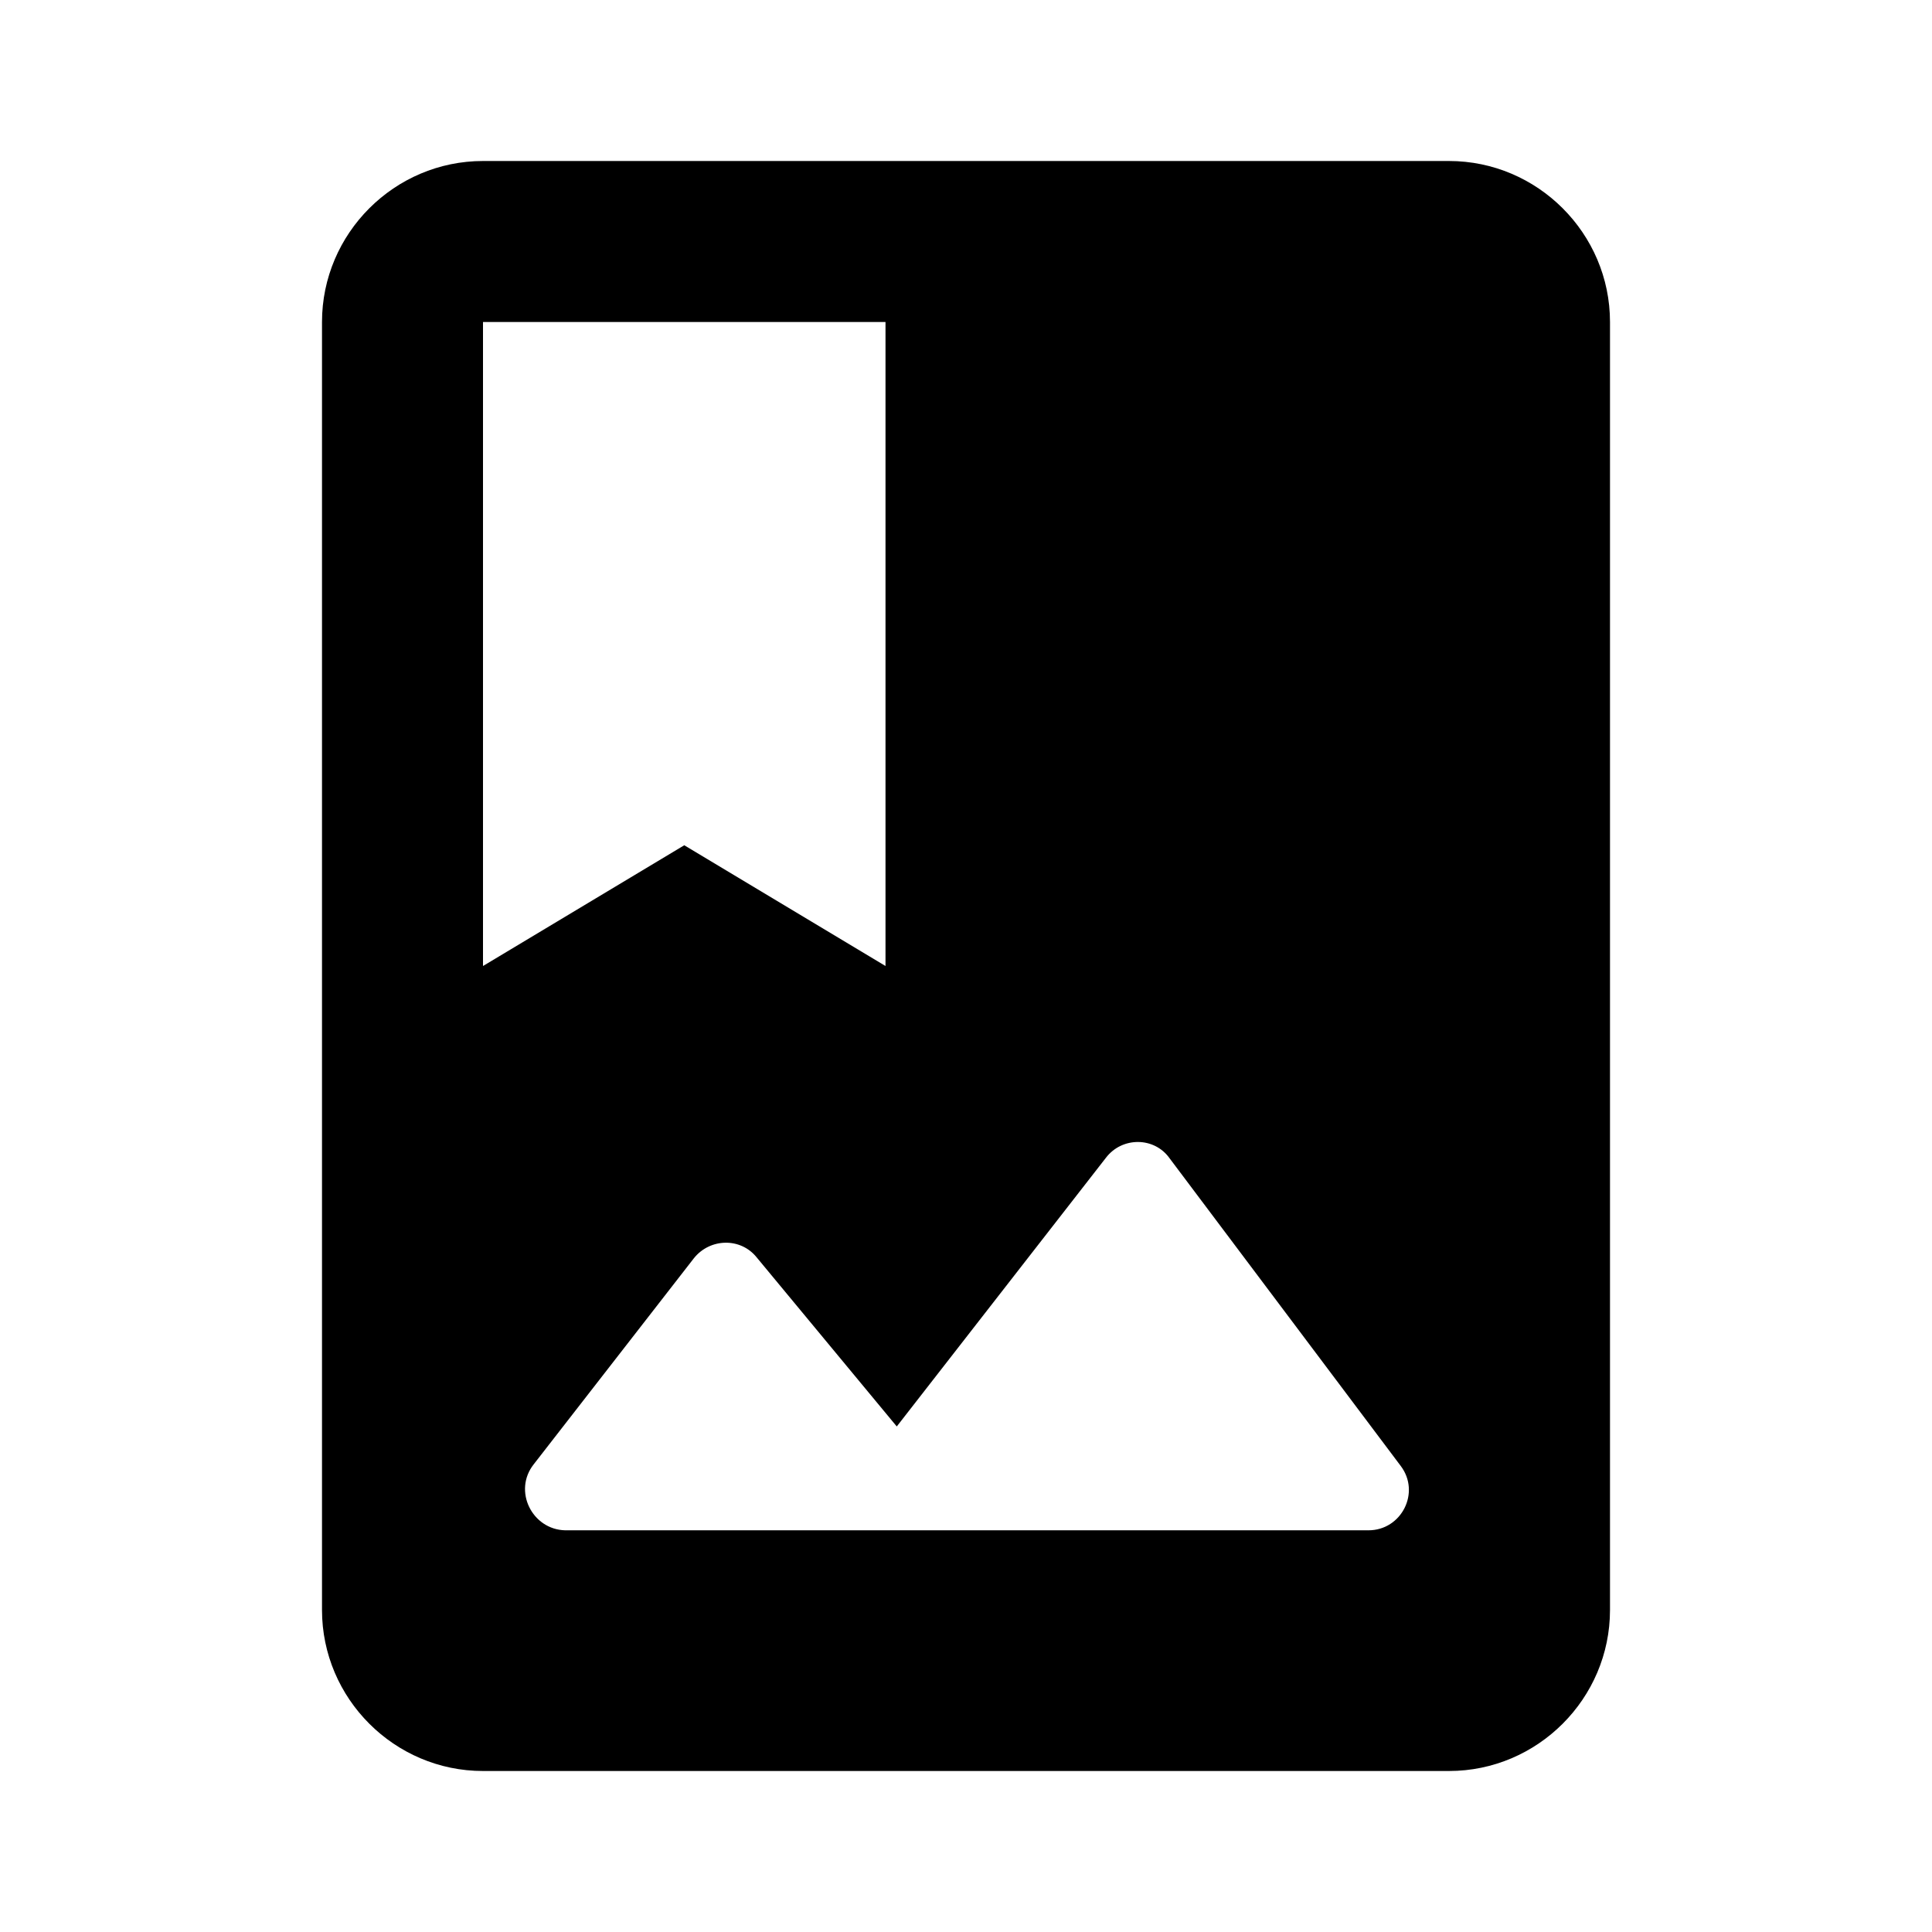
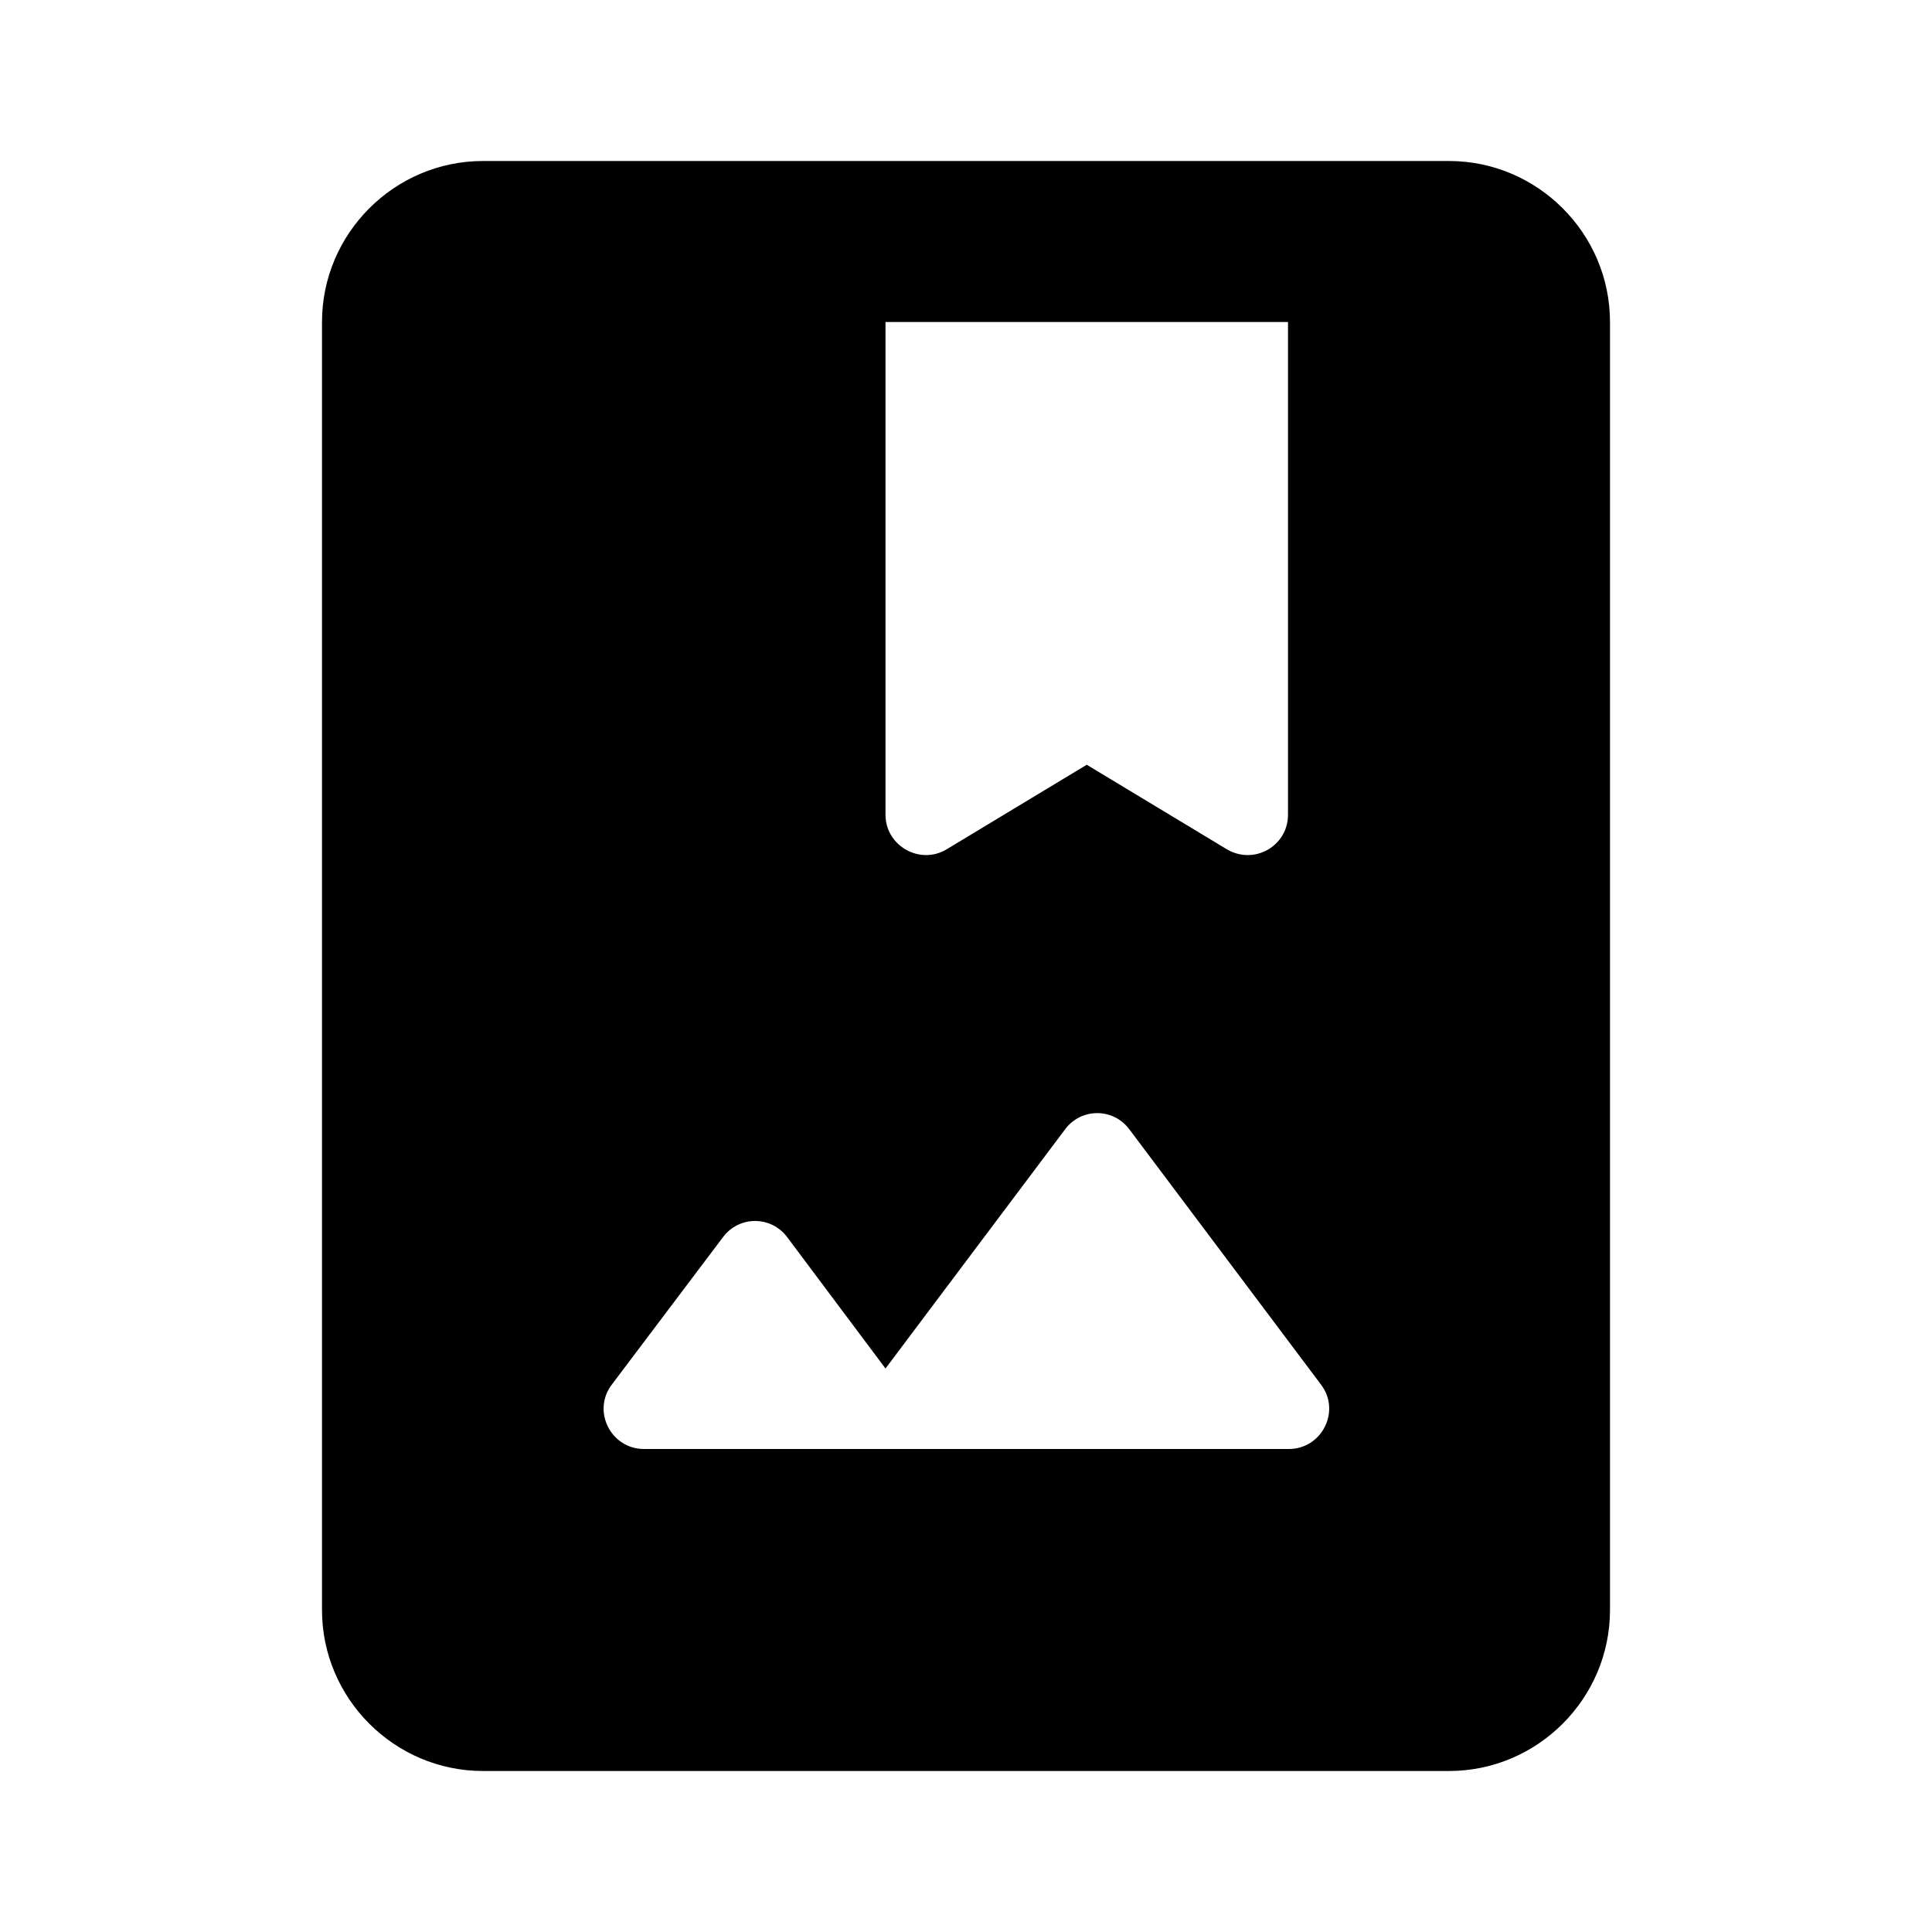
- <svg xmlns="http://www.w3.org/2000/svg" height="24" viewBox="0 0 24 24" width="24">
-   <path d="M0 0h24v24H0V0z" fill="none" />
-   <path d="M18 2H6c-1.1 0-2 .9-2 2v16c0 1.1.9 2 2 2h12c1.1 0 2-.9 2-2V4c0-1.1-.9-2-2-2zM6 4h5v8l-2.5-1.5L6 12V4zm.63 14.19l1.99-2.56c.2-.25.58-.26.78-.01l1.74 2.1 2.6-3.34c.2-.26.6-.26.79.01l2.87 3.82c.25.33.01.8-.4.8H7.02c-.41-.01-.65-.49-.39-.82z" />
+ <svg xmlns="http://www.w3.org/2000/svg" enable-background="new 0 0 24 24" height="24" viewBox="0 0 24 24" width="24">
+   <rect fill="none" height="24" width="24" />
+   <g>
+     <path d="M18,2H6C4.9,2,4,2.9,4,4v16c0,1.1,0.9,2,2,2h12c1.1,0,2-0.9,2-2V4C20,2.9,19.1,2,18,2z M15.24,10.55L13.5,9.5l-1.74,1.05 c-0.33,0.2-0.76-0.04-0.76-0.43V4h5v6.12C16,10.51,15.58,10.75,15.24,10.55z M7.6,17.2l1.38-1.83c0.2-0.27,0.6-0.27,0.8,0L11,17 l2.23-2.97c0.2-0.27,0.6-0.27,0.8,0l2.38,3.17c0.25,0.33,0.01,0.8-0.4,0.8H8C7.59,18,7.35,17.53,7.6,17.2z" />
+   </g>
</svg>
